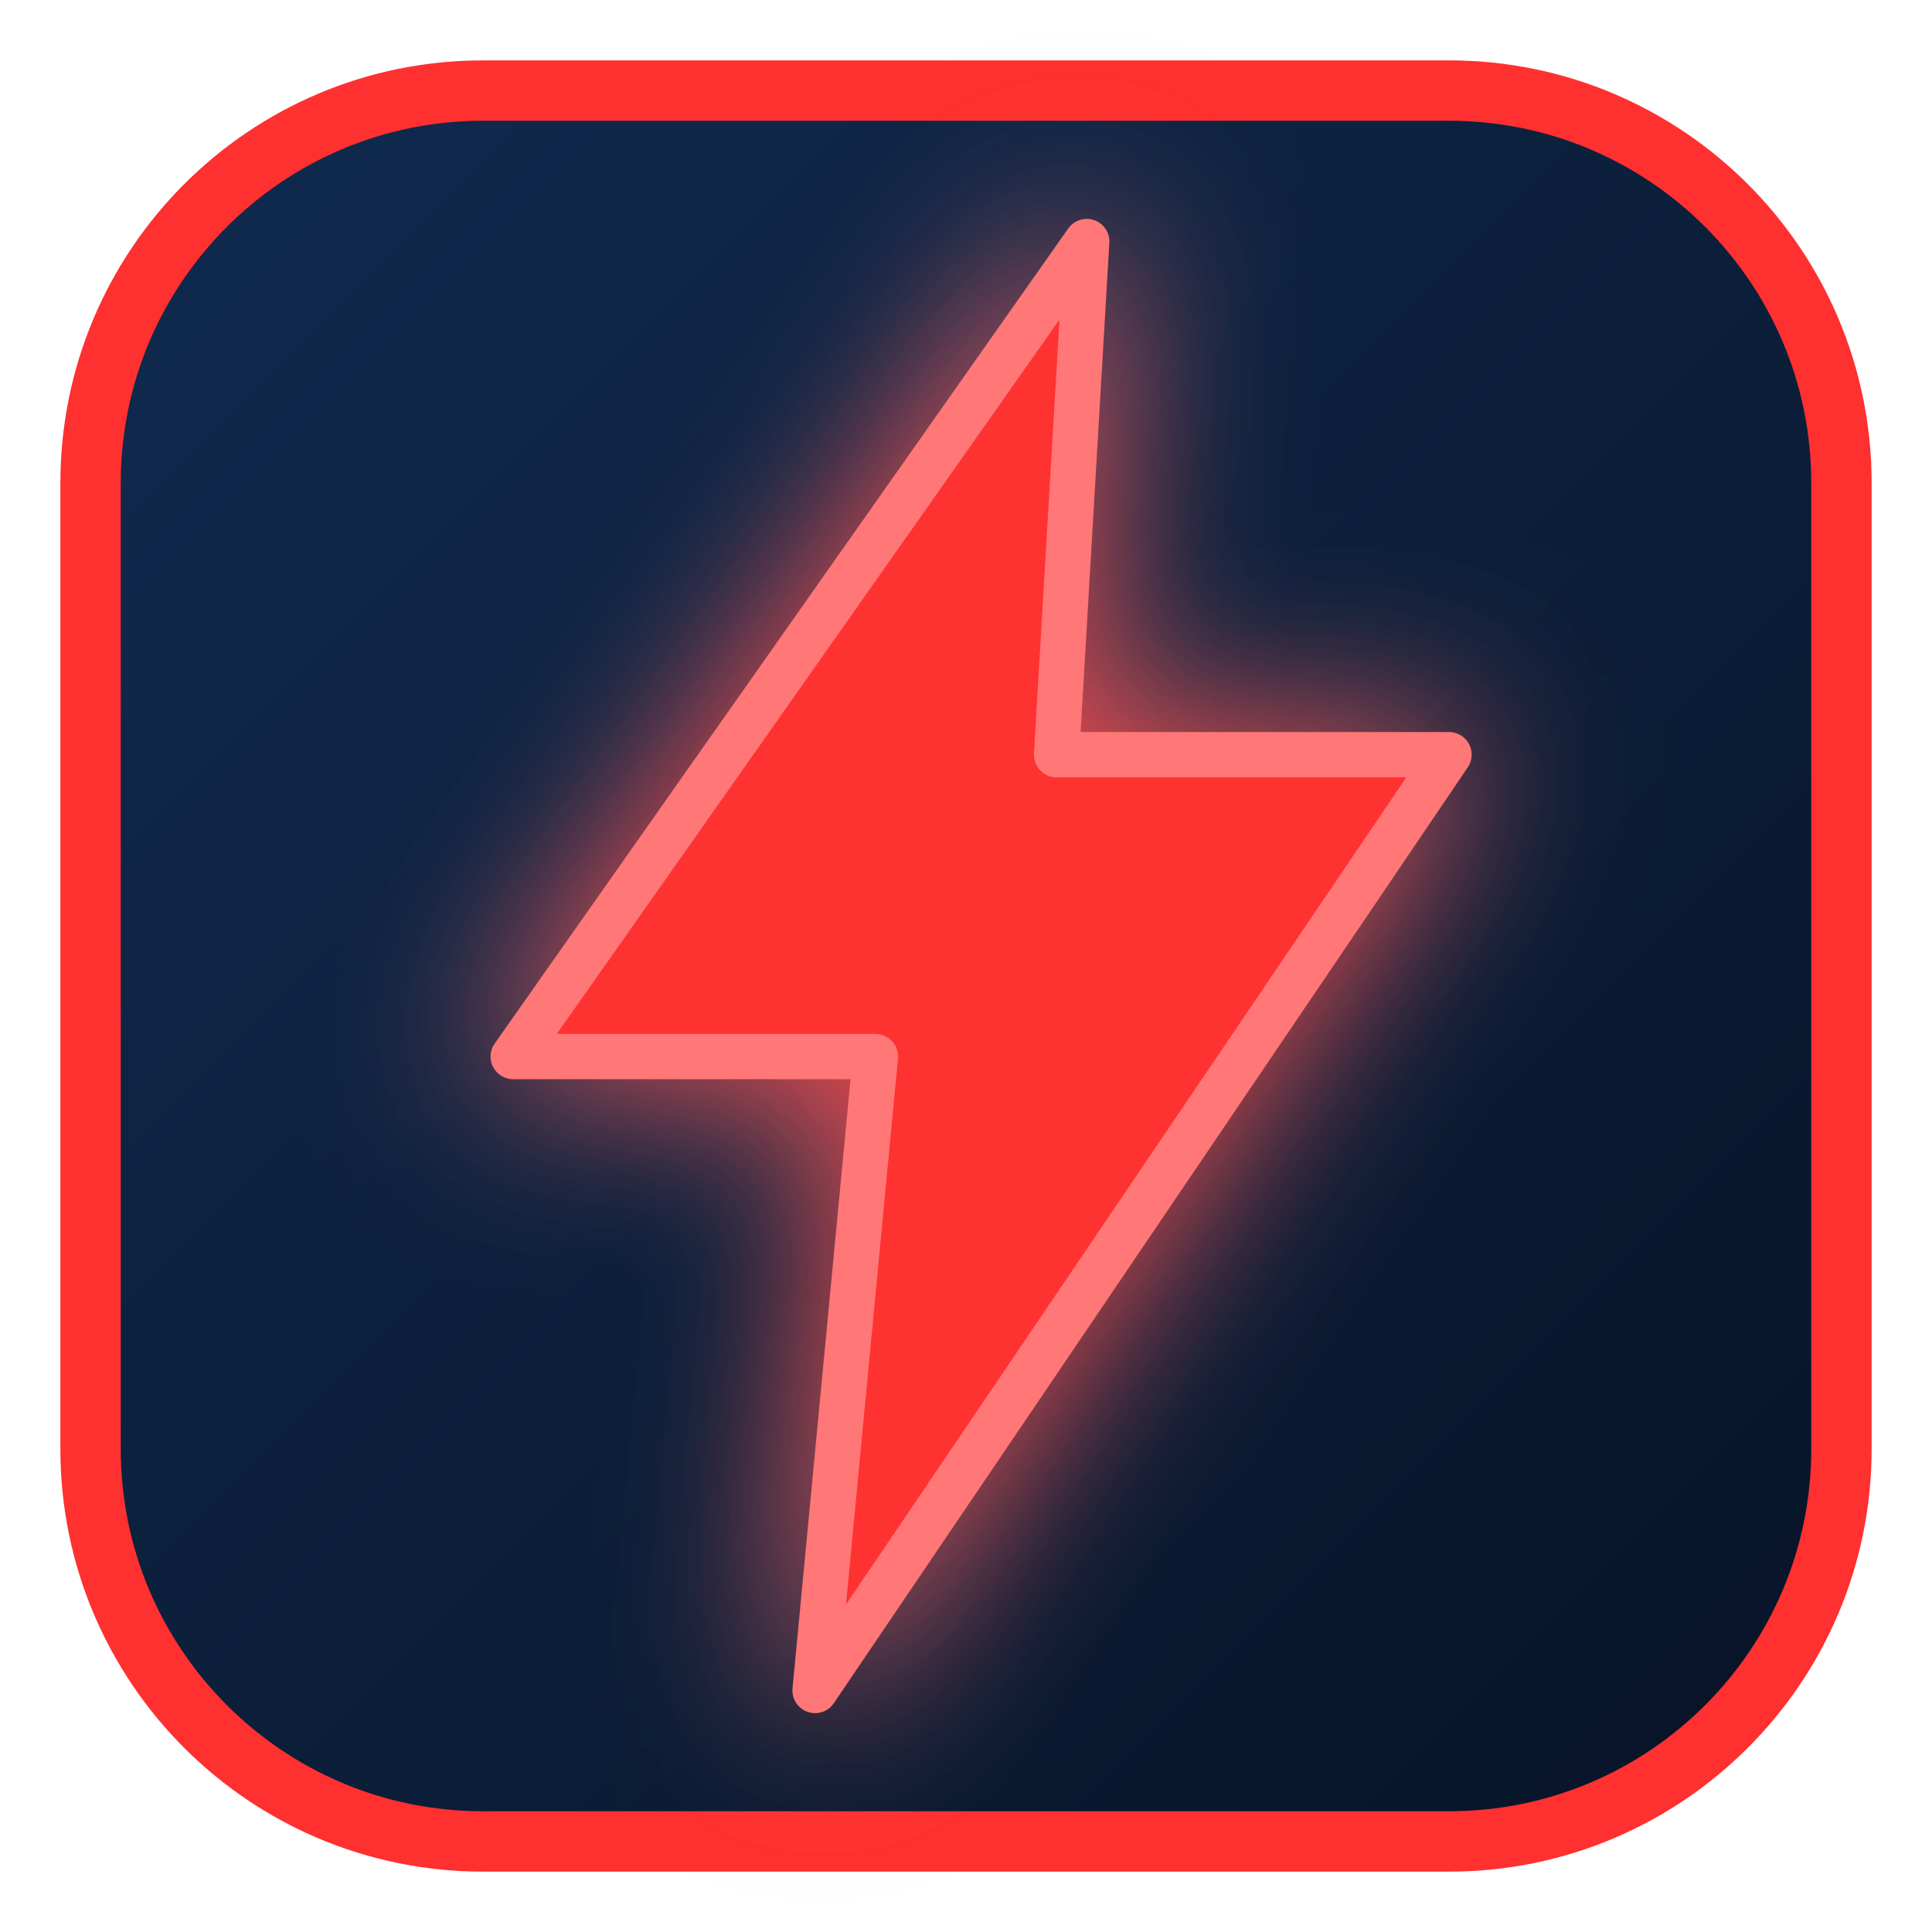
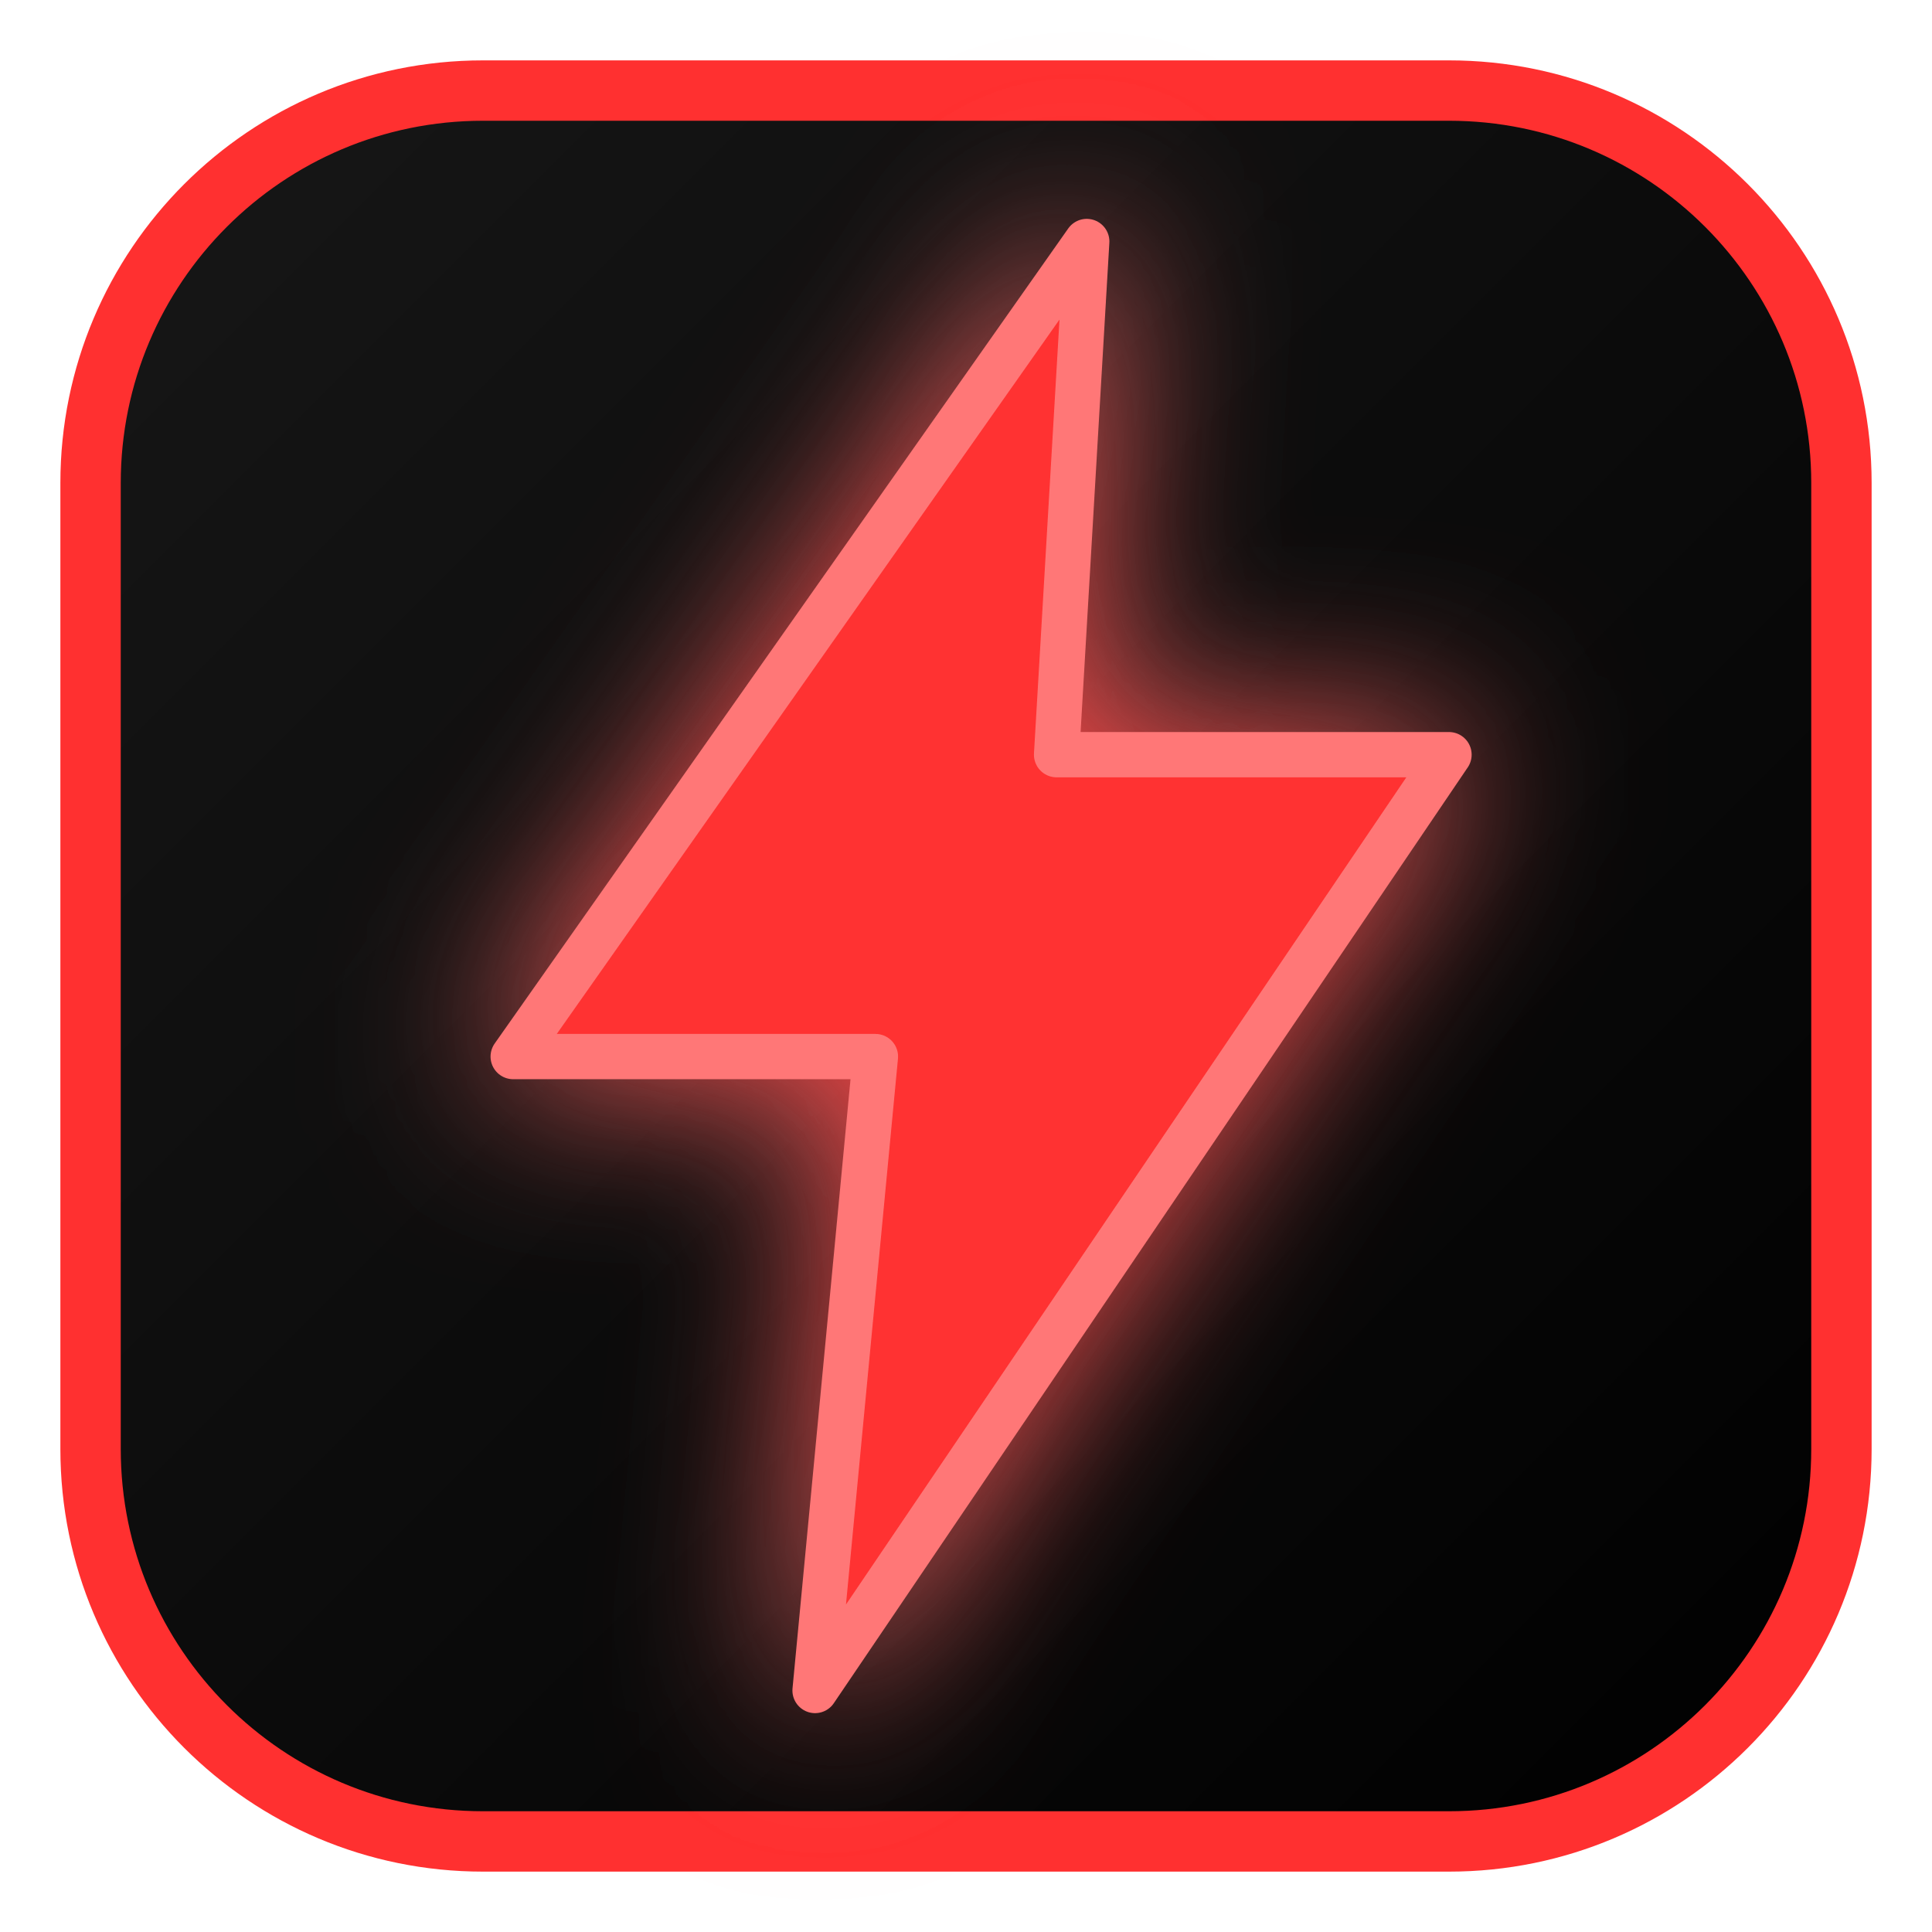
<svg xmlns="http://www.w3.org/2000/svg" viewBox="0 0 64 64">
  <defs>
    <linearGradient id="bg" x1="0" y1="0" x2="1" y2="1">
-       <stop stop-color="#102b50" />
-       <stop offset="1" stop-color="#071326" />
+       <stop stop-color="#171717" />
+       <stop offset="1" stop-color="#000000" />
    </linearGradient>
    <filter id="glow" x="-50%" y="-50%" width="200%" height="200%">
      <feGaussianBlur stdDeviation="3" result="b" />
      <feMerge>
        <feMergeNode in="b" />
        <feMergeNode in="SourceGraphic" />
      </feMerge>
    </filter>
  </defs>
  <rect x="3" y="3" width="58" height="58" rx="13" fill="url(#bg)" stroke="#ff3030" stroke-width="2" />
  <path d="M36 8 17 35h12l-2 21 21-31H35z" fill="#ff3030" stroke="#ff7777" stroke-width="1.5" stroke-linejoin="round" filter="url(#glow)" />
</svg>
